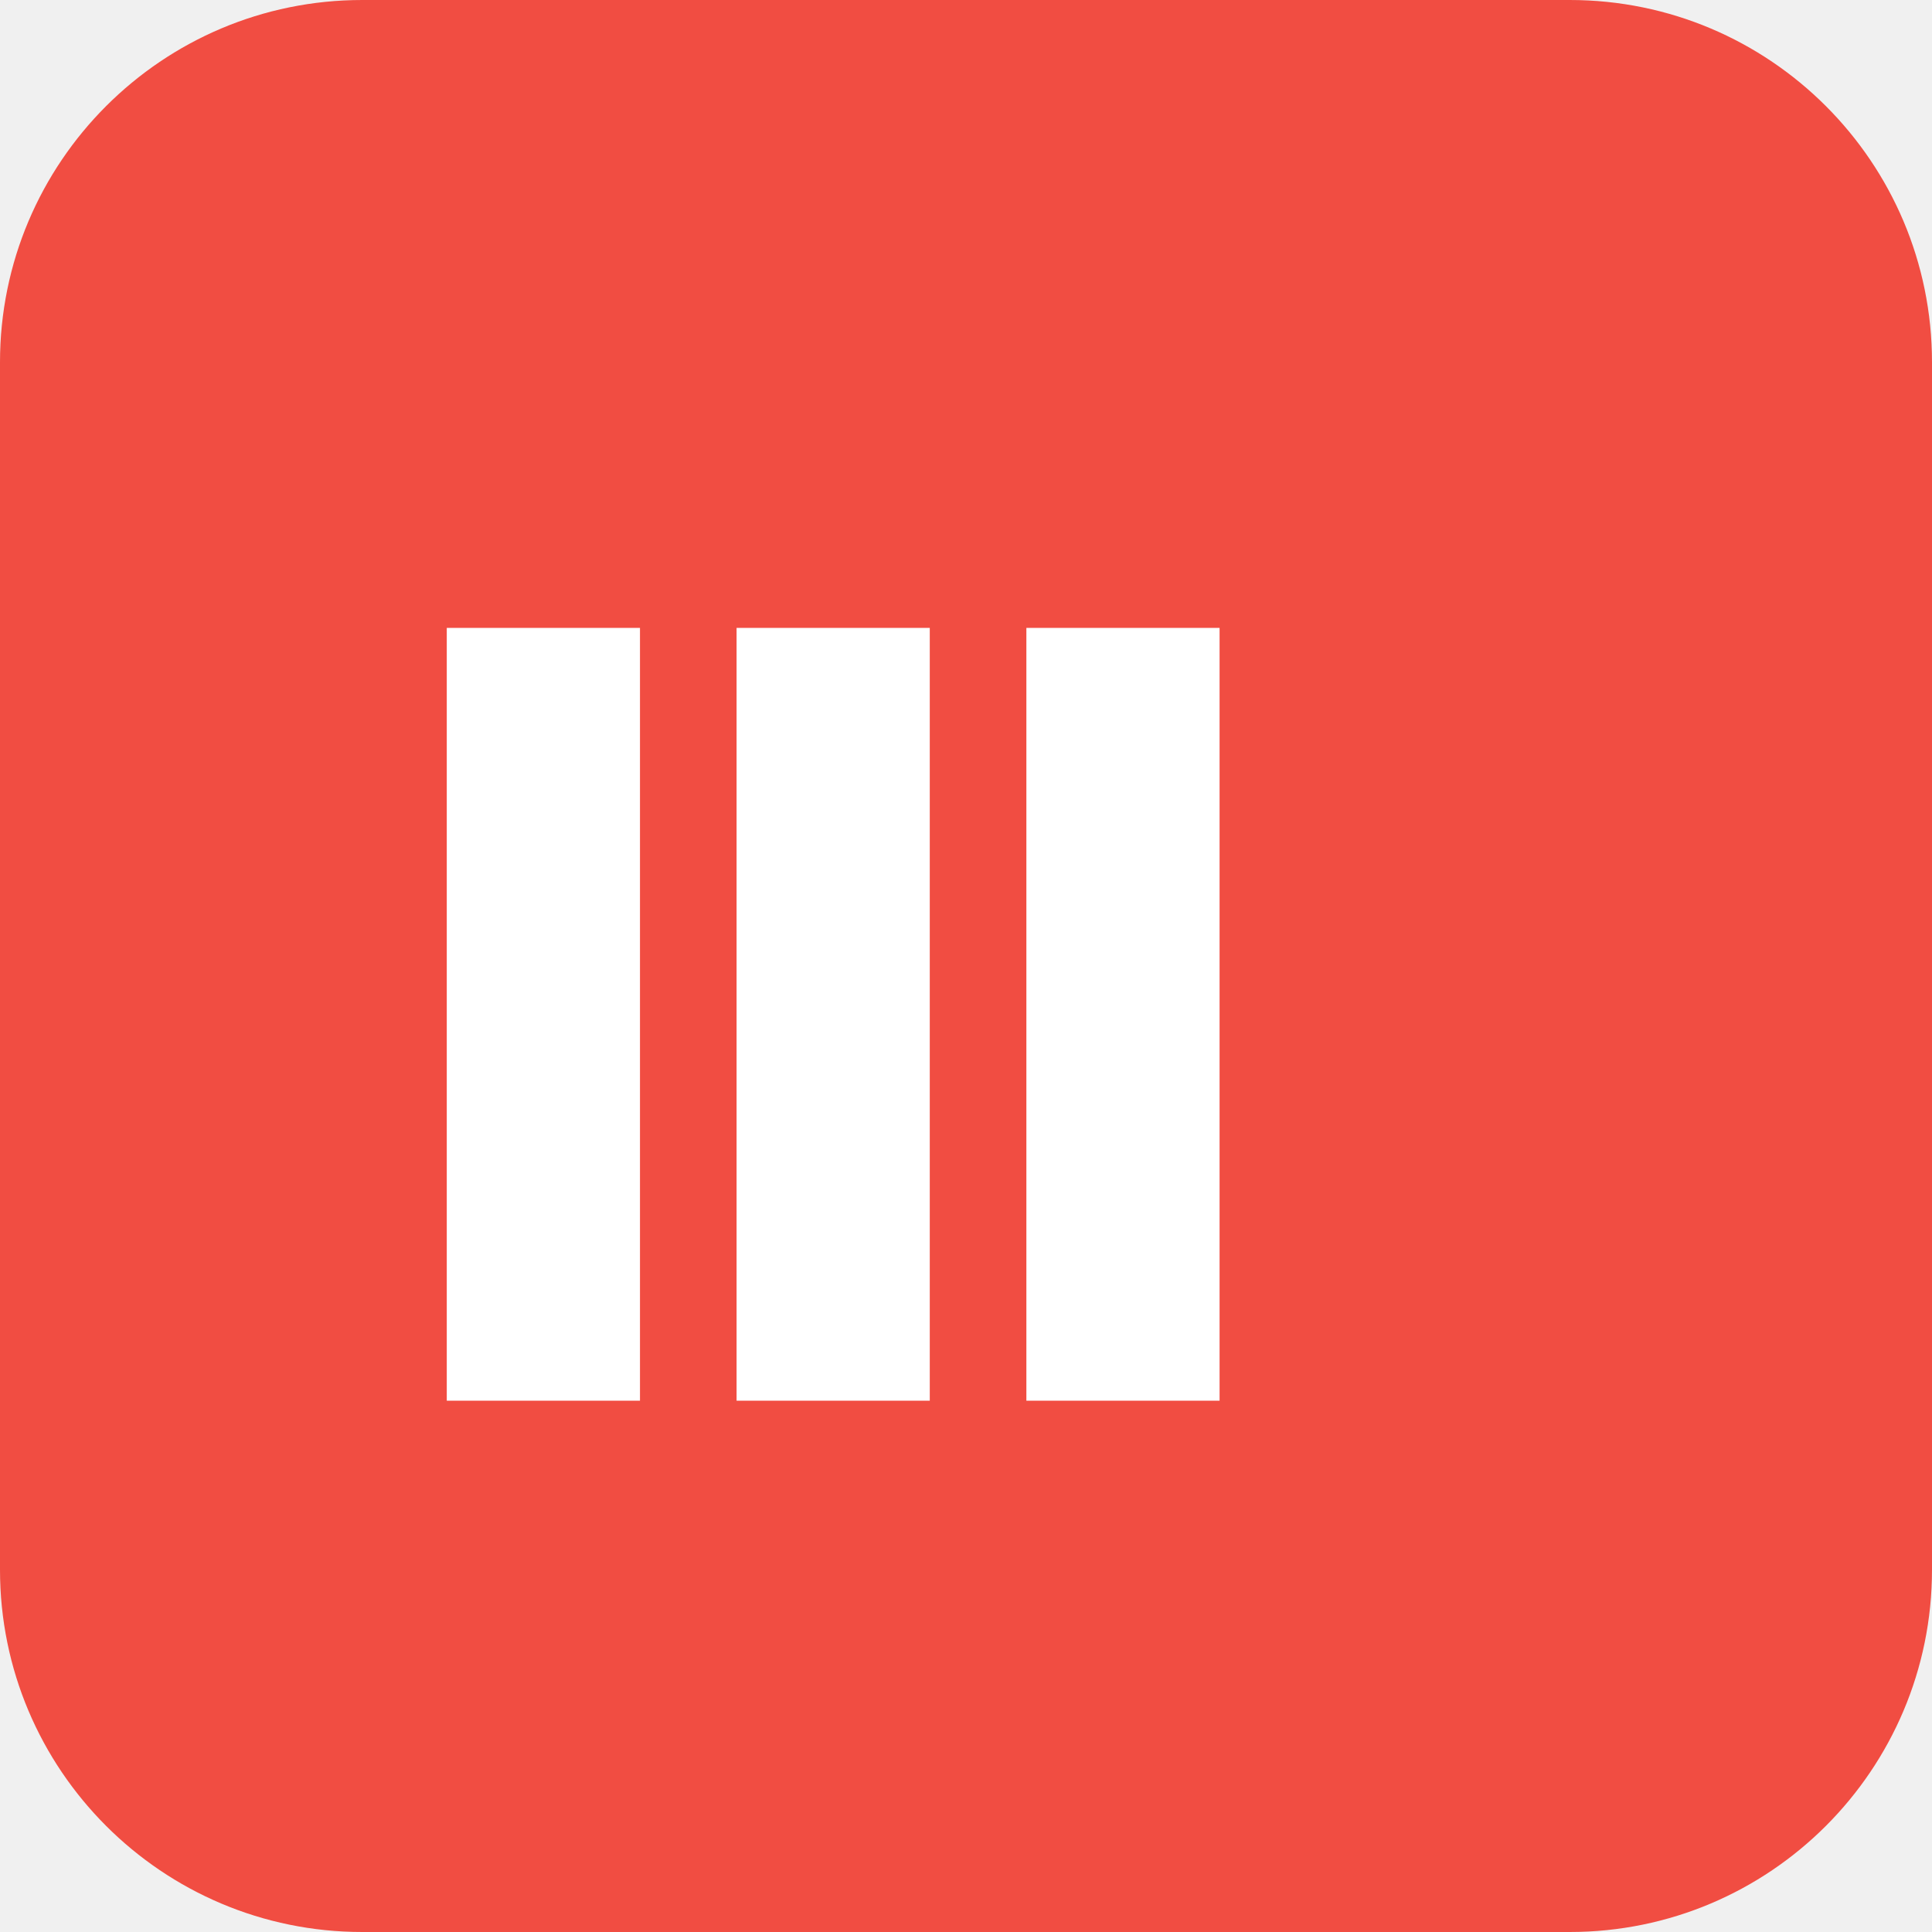
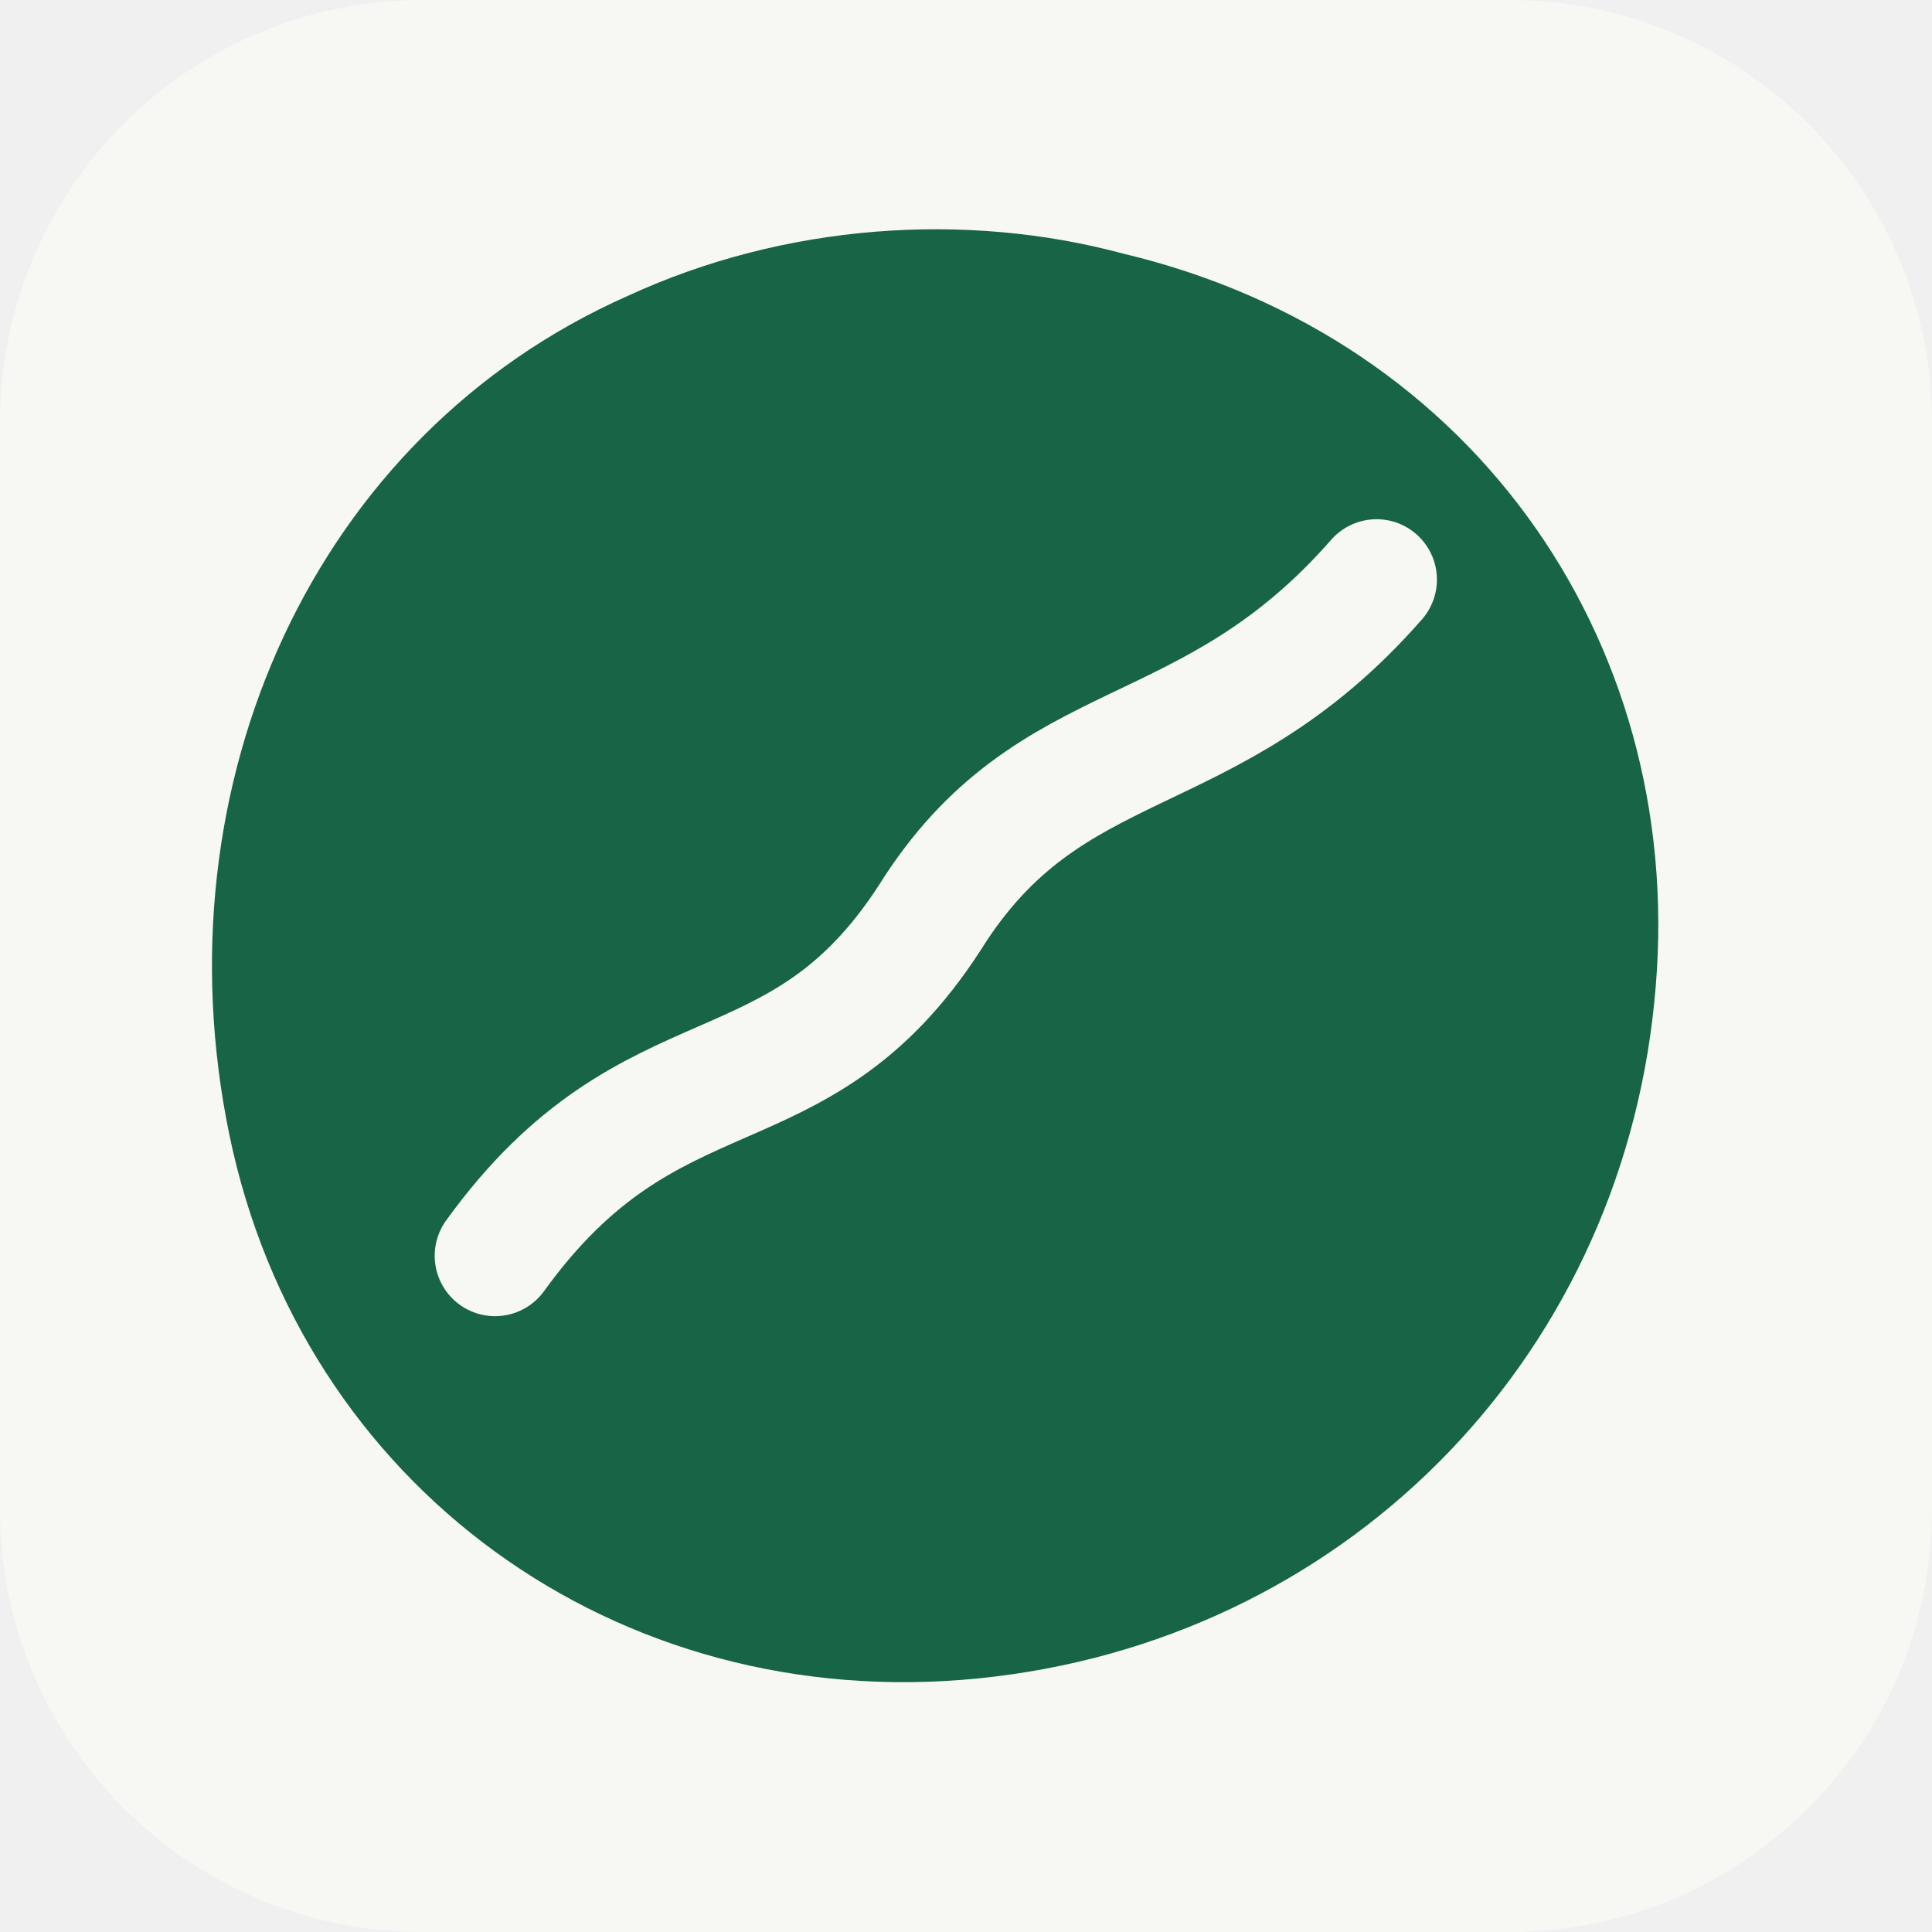
<svg xmlns="http://www.w3.org/2000/svg" viewBox="0 0 32 32">
-   <rect width="32" height="32" rx="6" fill="#F14D42" />
-   <path d="M8 8h4v16H8zm6 0h4v16h-4zm6 0h4v16h-4z" fill="white" transform="translate(1,4) scale(0.8)" />
+   <rect width="32" height="32" rx="7" fill="#F7F8F4" />
+   <path d="M18.6 4.2 C24.5 5.6 28 10.8 27.4 16.6 C26.8 22.6 22.2 27.2 16.2 27.8 C10.2 28.4 5 24.6 3.8 18.8 C2.6 13 5.2 7.2 10.4 4.9 C13 3.7 16 3.5 18.6 4.2 Z" fill="#176447" />
+   <path d="M8.2 20.8 C10.8 17.2 13.2 18.6 15.4 15.2 C17.4 12 20 12.8 22.8 9.6" fill="none" stroke="#F7F8F4" stroke-width="2" stroke-linecap="round" />
</svg>
